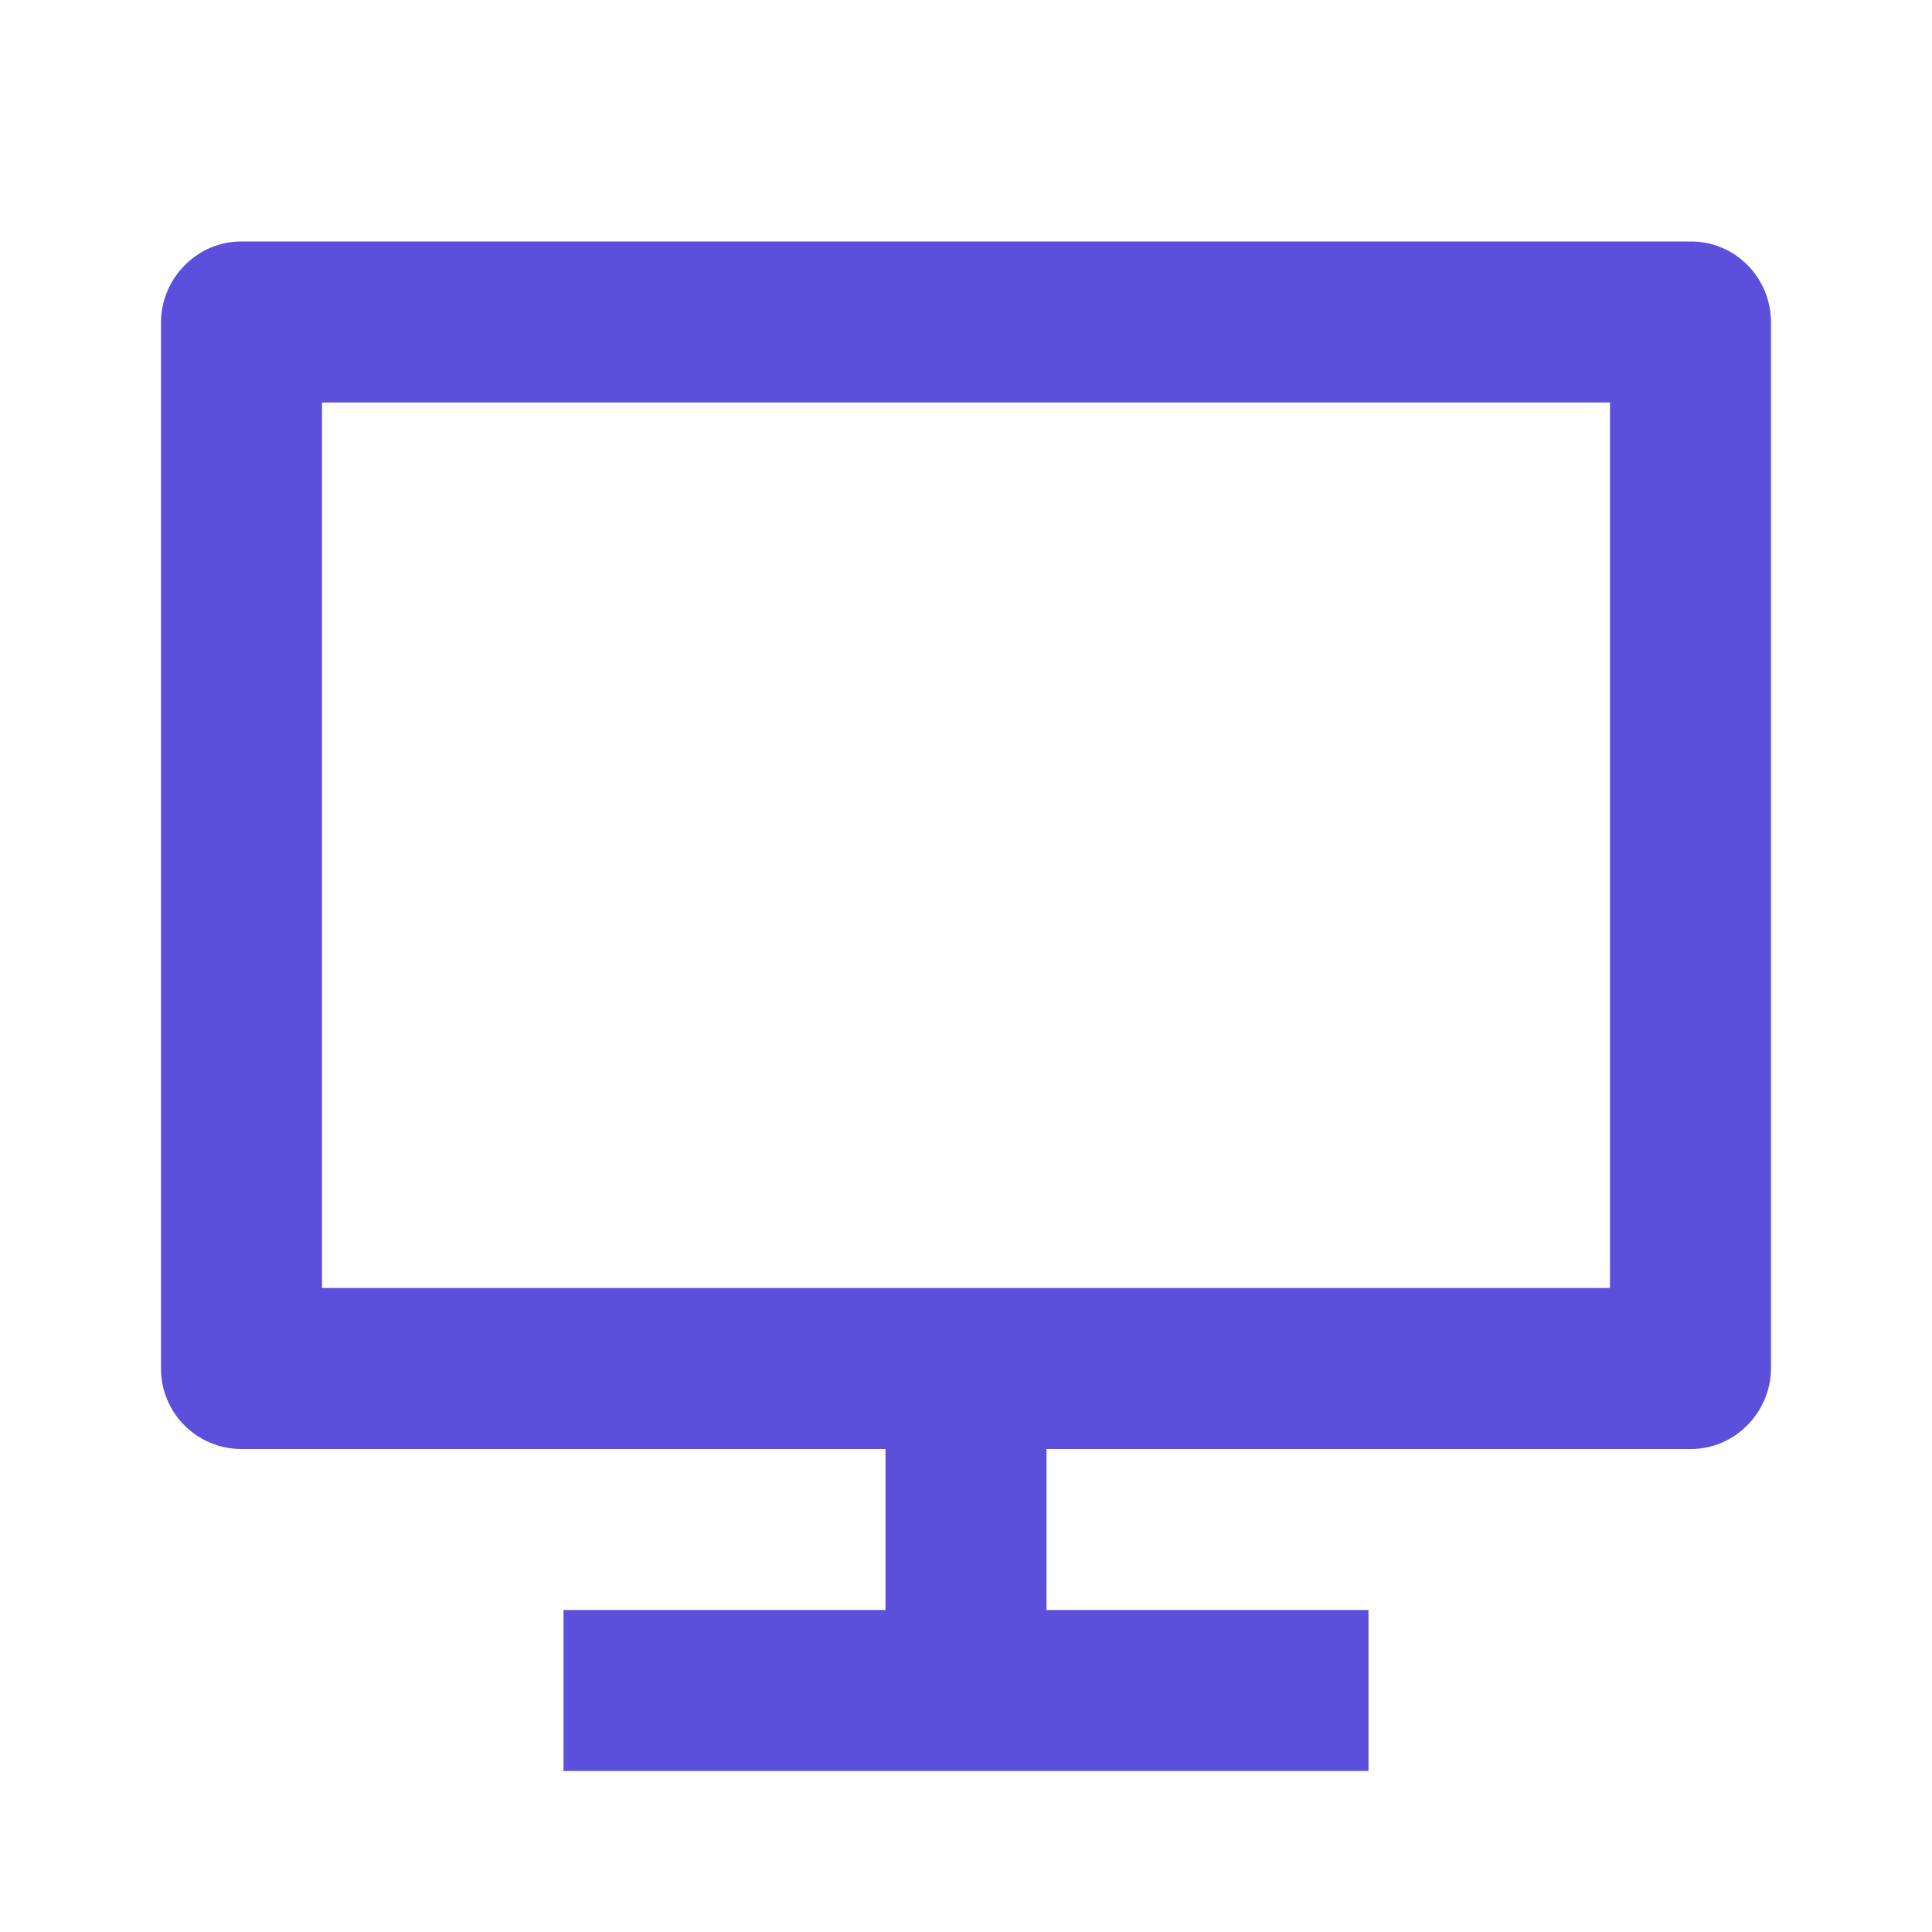
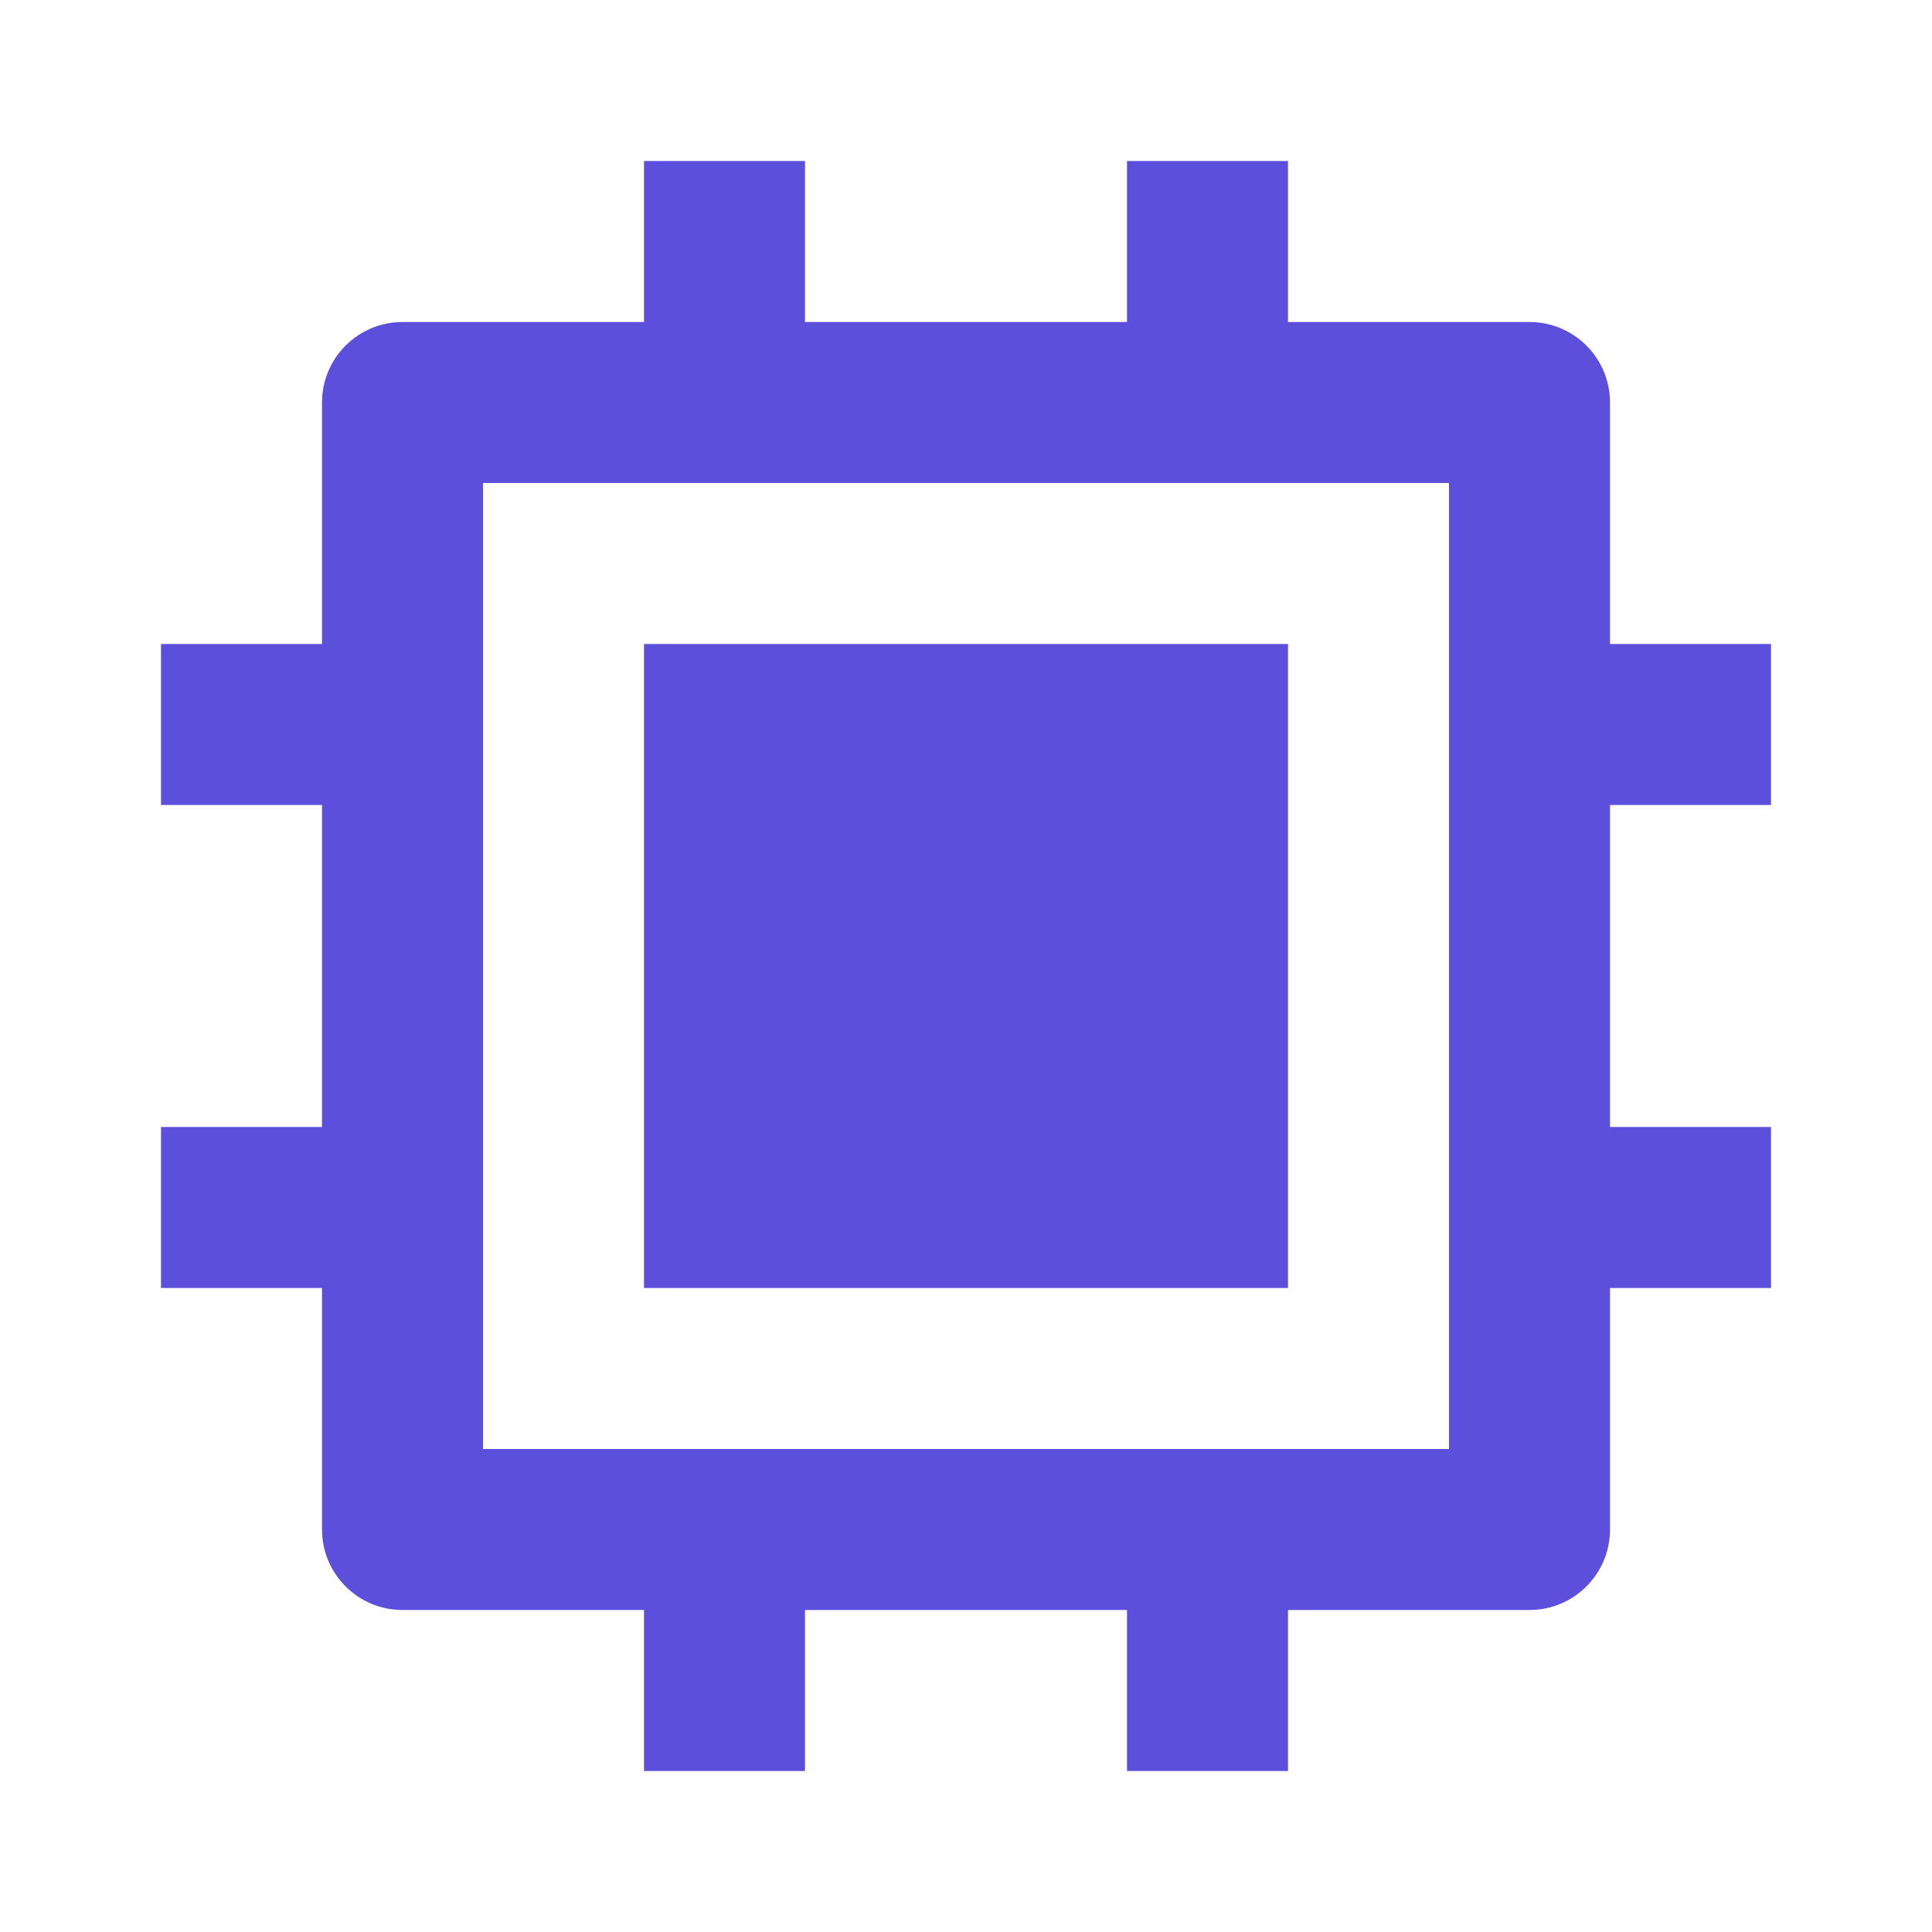
<svg xmlns="http://www.w3.org/2000/svg" viewBox="0 0 24 24" width="24" height="24">
  <path fill="none" d="M0 0h24v24H0z" />
-   <path d="M4 16h16V5H4v11zm9 2v2h4v2H7v-2h4v-2H2.992A.998.998 0 0 1 2 16.993V4.007C2 3.451 2.455 3 2.992 3h18.016c.548 0 .992.449.992 1.007v12.986c0 .556-.455 1.007-.992 1.007H13z" fill="rgba(91,79,219,1)" />
+   <path d="M6 18h12V6H6v12zm8 2h-4v2H8v-2H5a1 1 0 0 1-1-1v-3H2v-2h2v-4H2V8h2V5a1 1 0 0 1 1-1h3V2h2v2h4V2h2v2h3a1 1 0 0 1 1 1v3h2v2h-2v4h2v2h-2v3a1 1 0 0 1-1 1h-3v2h-2v-2zM8 8h8v8H8V8z" fill="rgba(91,79,219,1)" />
</svg>
